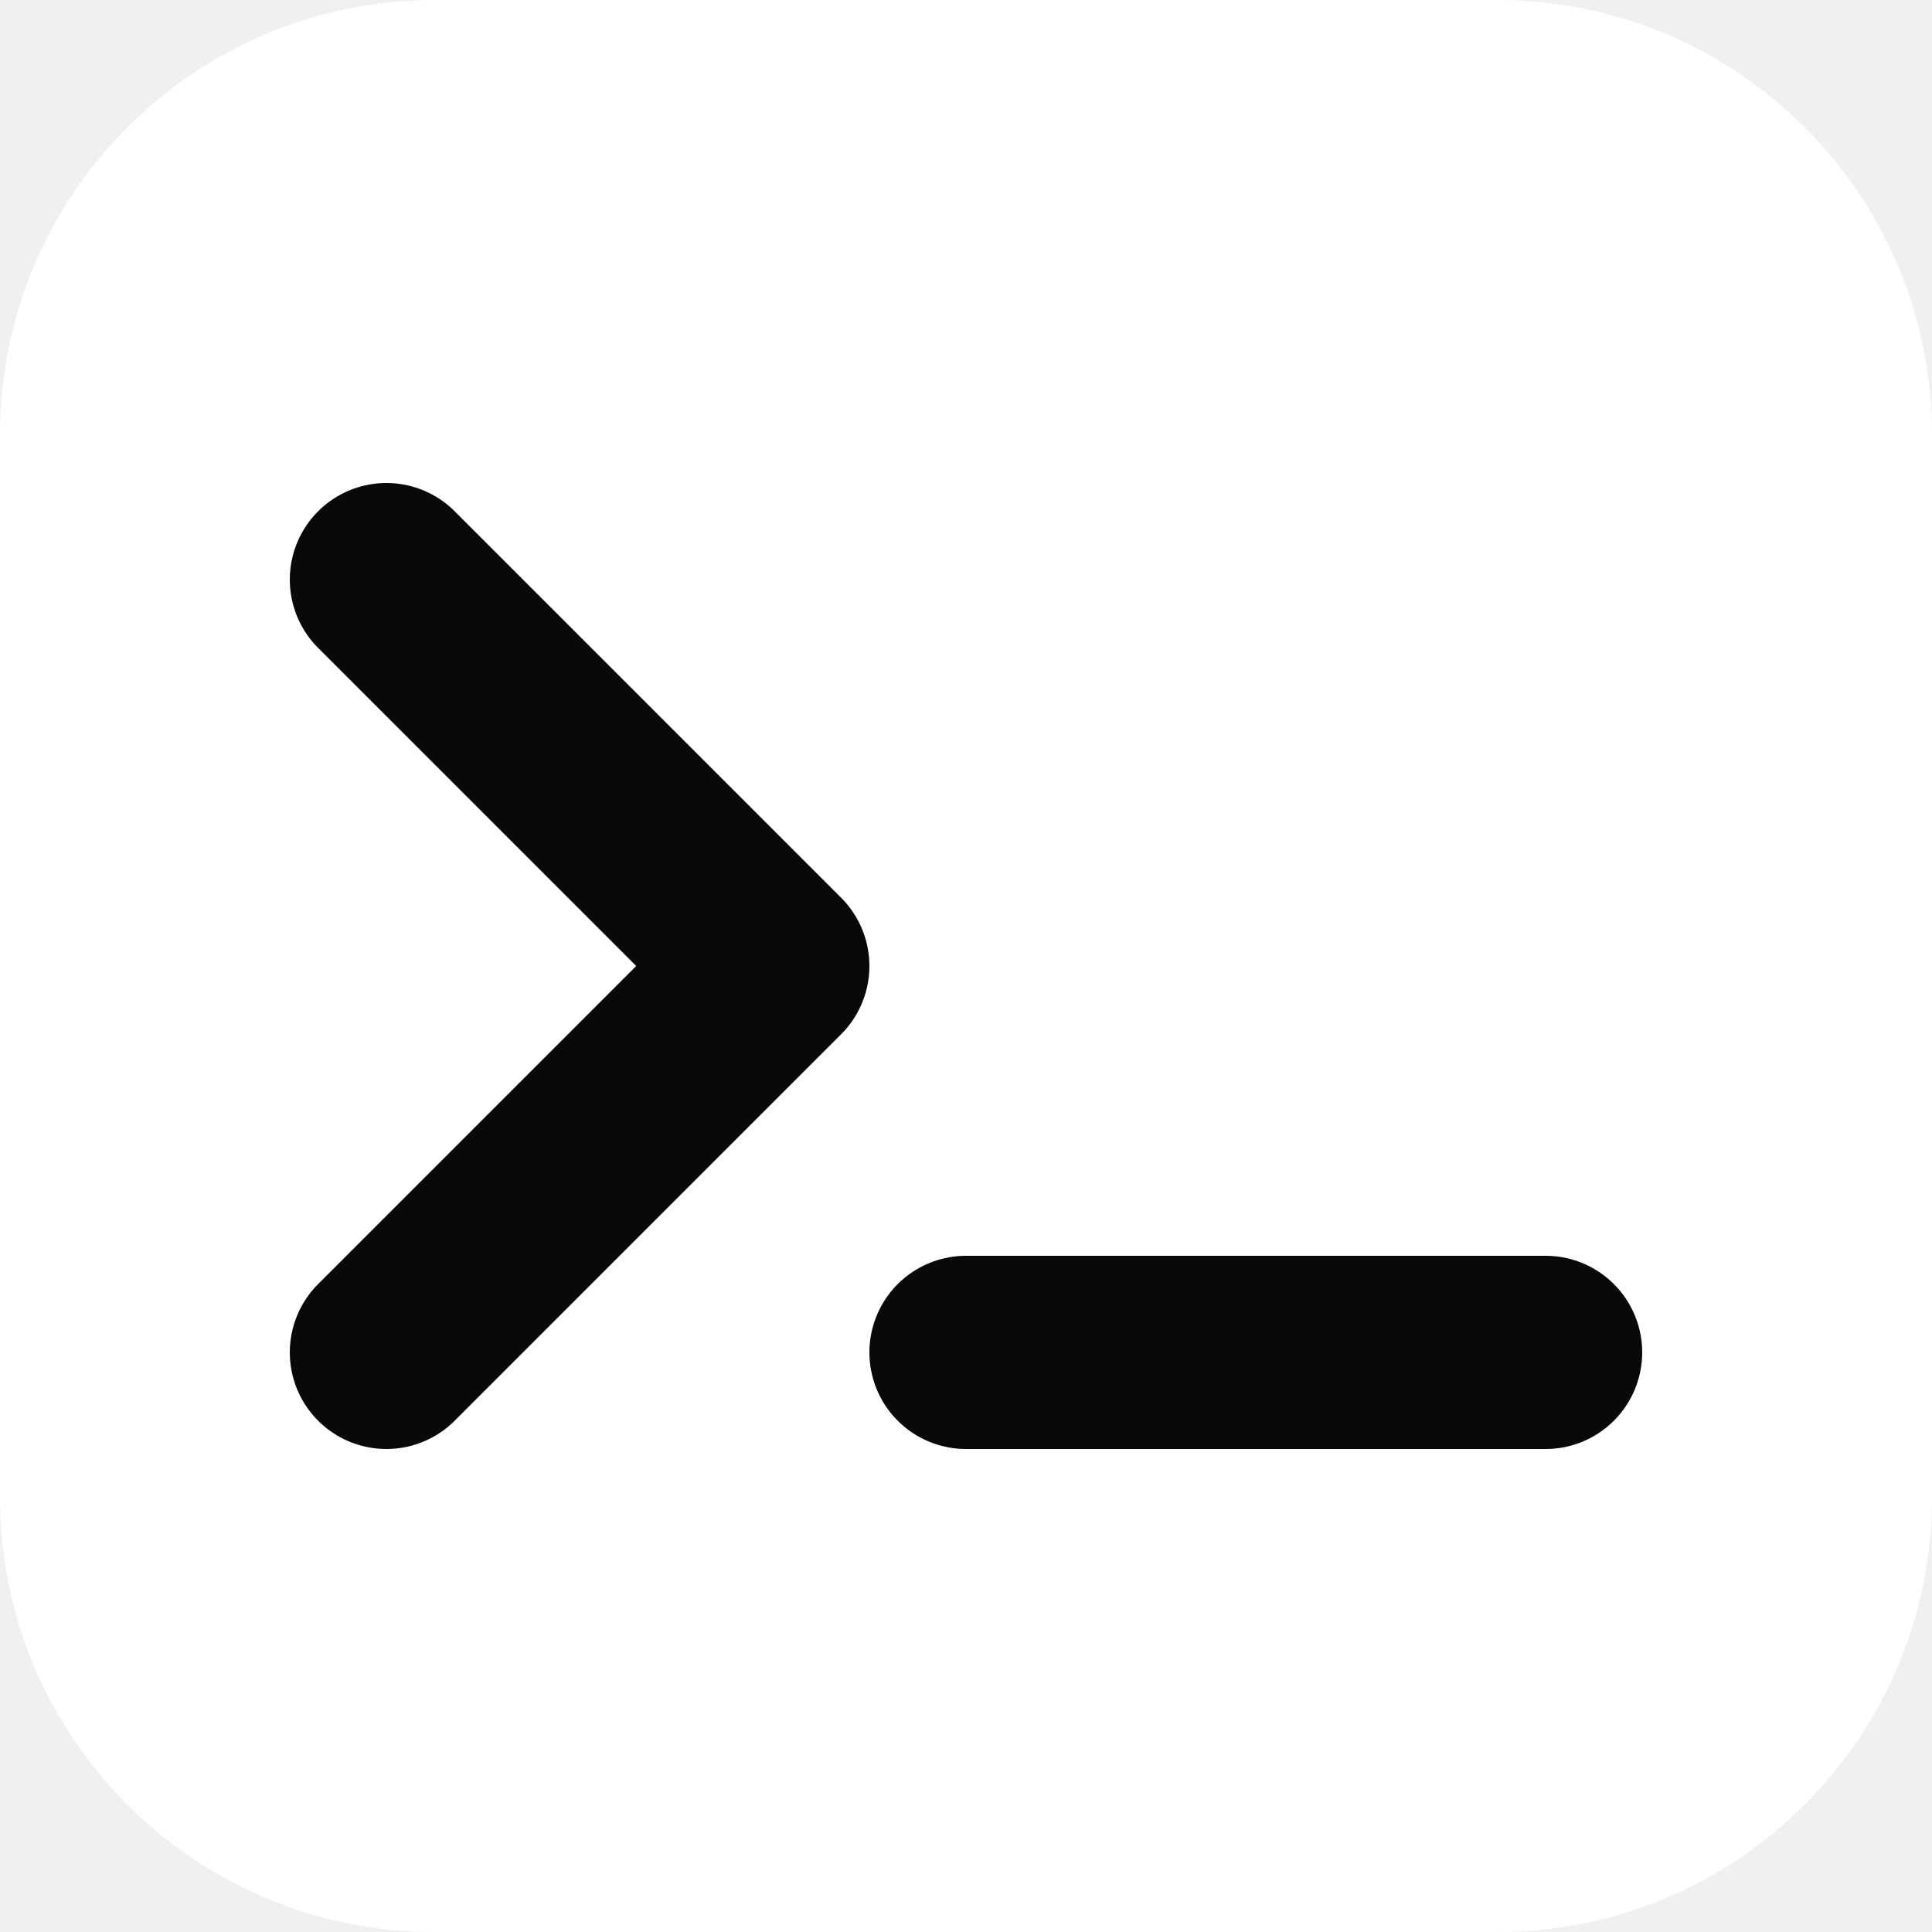
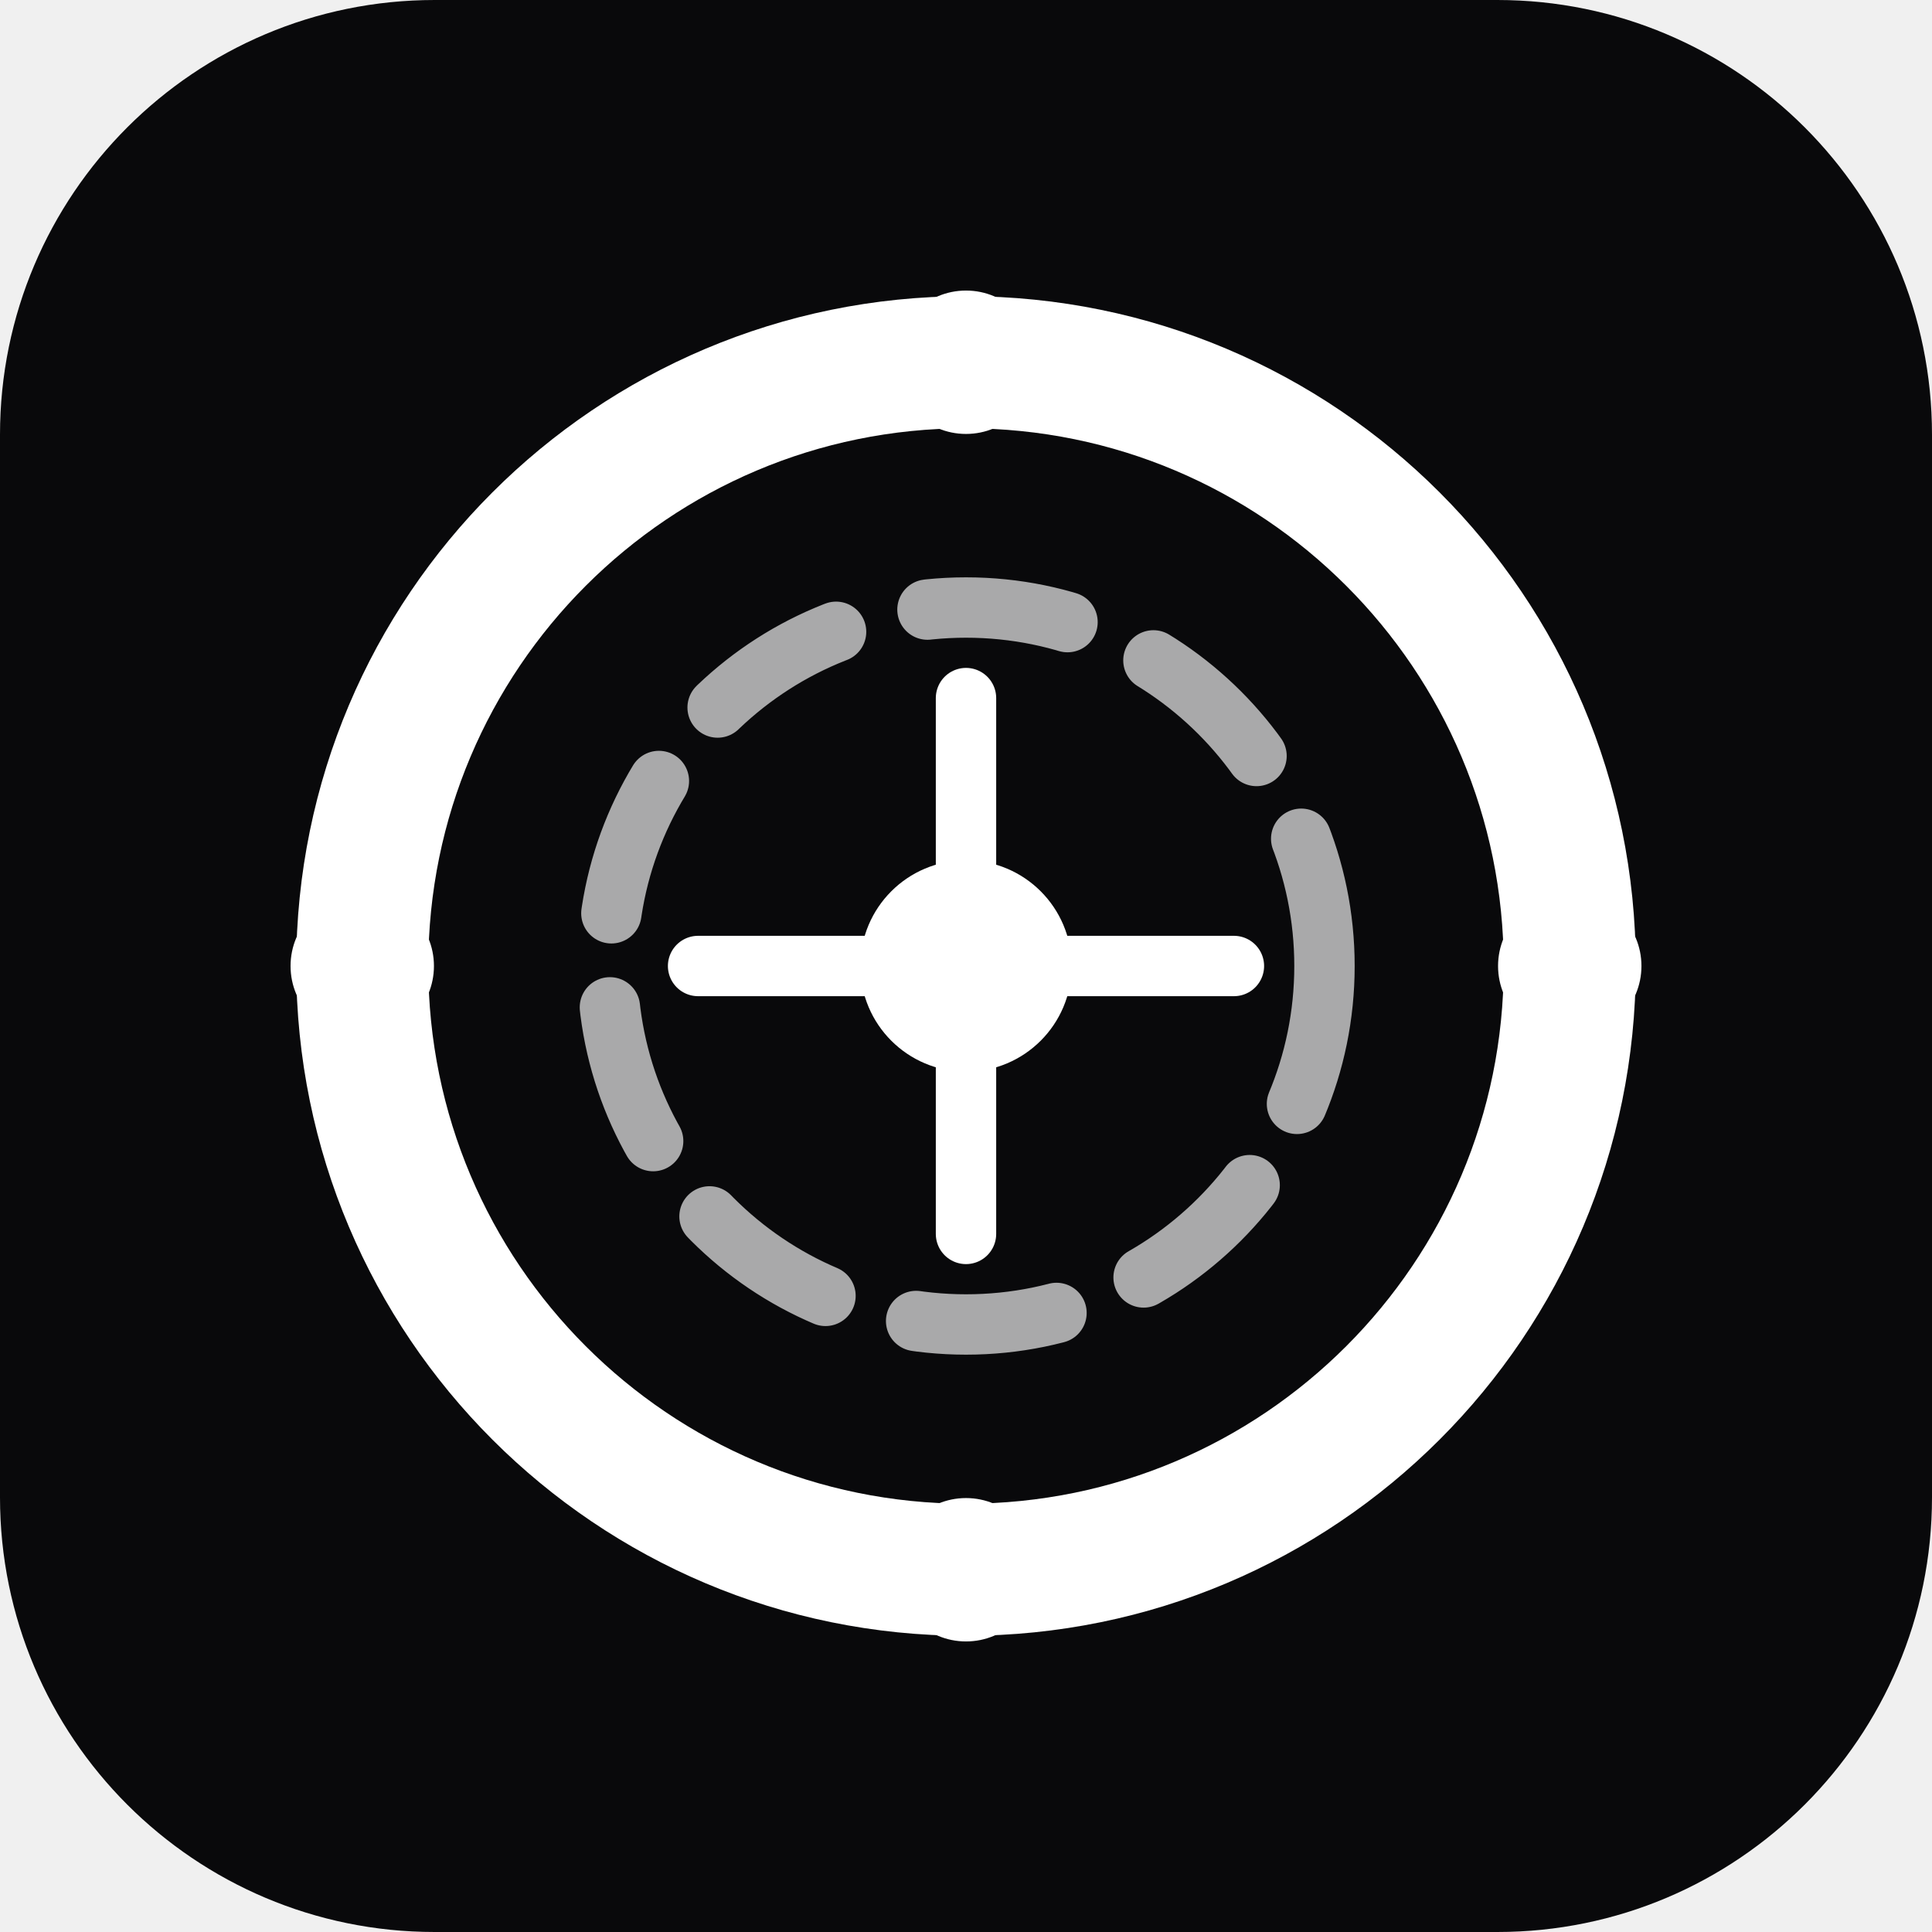
<svg xmlns="http://www.w3.org/2000/svg" width="1024" height="1024" viewBox="0 0 1024 1024">
  <style>
-     .tile { fill: #ffffff }
-     .mark { stroke: #09090b }
-     @media (prefers-color-scheme: dark) {
-       .tile { fill: #09090b }
-       .mark { stroke: #ffffff }
+     .tile { fill: #09090b }
+     .mark { stroke: #ffffff }
+     .node { fill: #ffffff }
+     @media (prefers-color-scheme: light) {
+       .tile { fill: #ffffff }
+       .mark { stroke: #09090b }
+       .node { fill: #09090b }
    }
  </style>
  <rect class="tile" width="1024" height="1024" rx="230.4" ry="230.4" />
-   <g class="mark" fill="none" stroke-width="12" stroke-linecap="round" stroke-linejoin="round">
-     <g transform="scale(8.5333)">
-       <path d="M24 84 L48 60 L24 36" />
-       <path d="M60 84 L96 84" />
-     </g>
+   <g class="mark" fill="none" stroke-linecap="round" stroke-linejoin="round">
+     <circle cx="512" cy="512" r="320" stroke-width="70" />
+     <circle cx="512" cy="512" r="190" stroke-width="32" stroke-dasharray="75 50" stroke-opacity="0.65" />
+     <path d="M512 370 V654 M370 512 H654" stroke-width="32" />
+     <circle cx="512" cy="512" r="56" class="node" stroke="none" />
+     <circle cx="512" cy="192" r="38" class="node" stroke="none" />
+     <circle cx="832" cy="512" r="38" class="node" stroke="none" />
+     <circle cx="512" cy="832" r="38" class="node" stroke="none" />
+     <circle cx="192" cy="512" r="38" class="node" stroke="none" />
  </g>
</svg>
